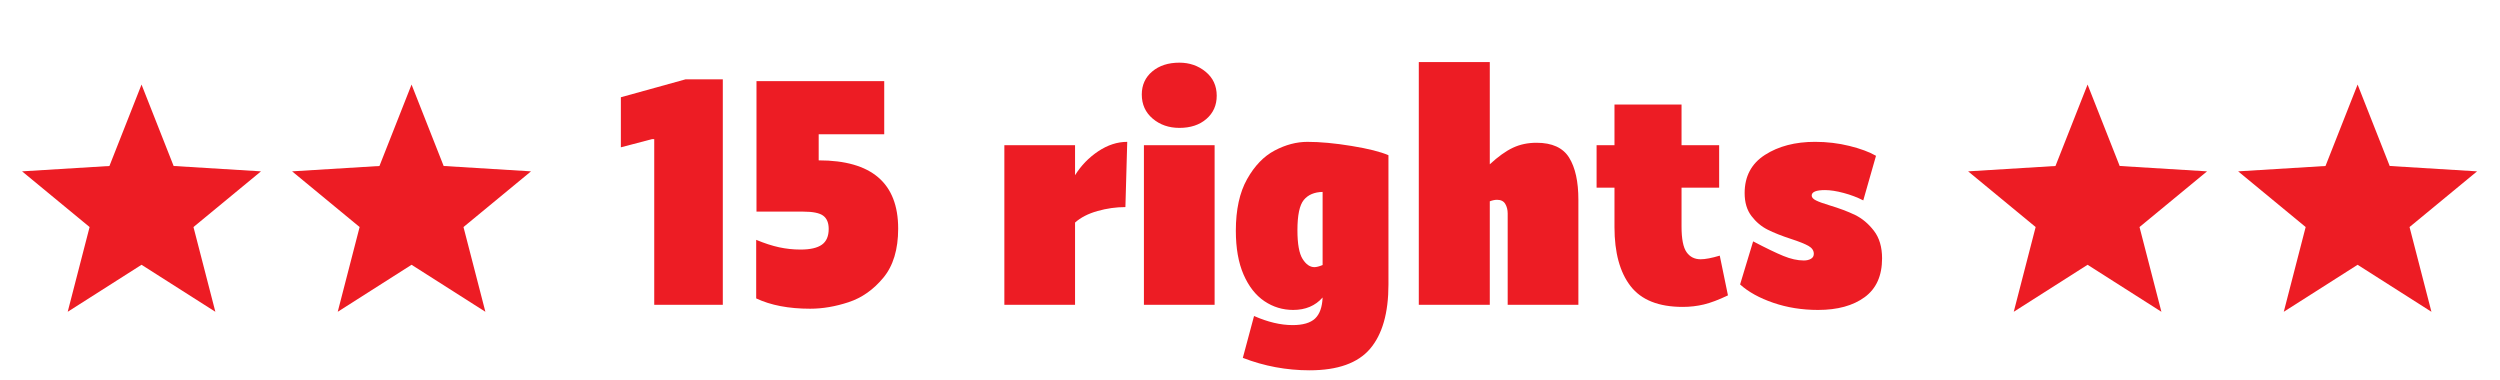
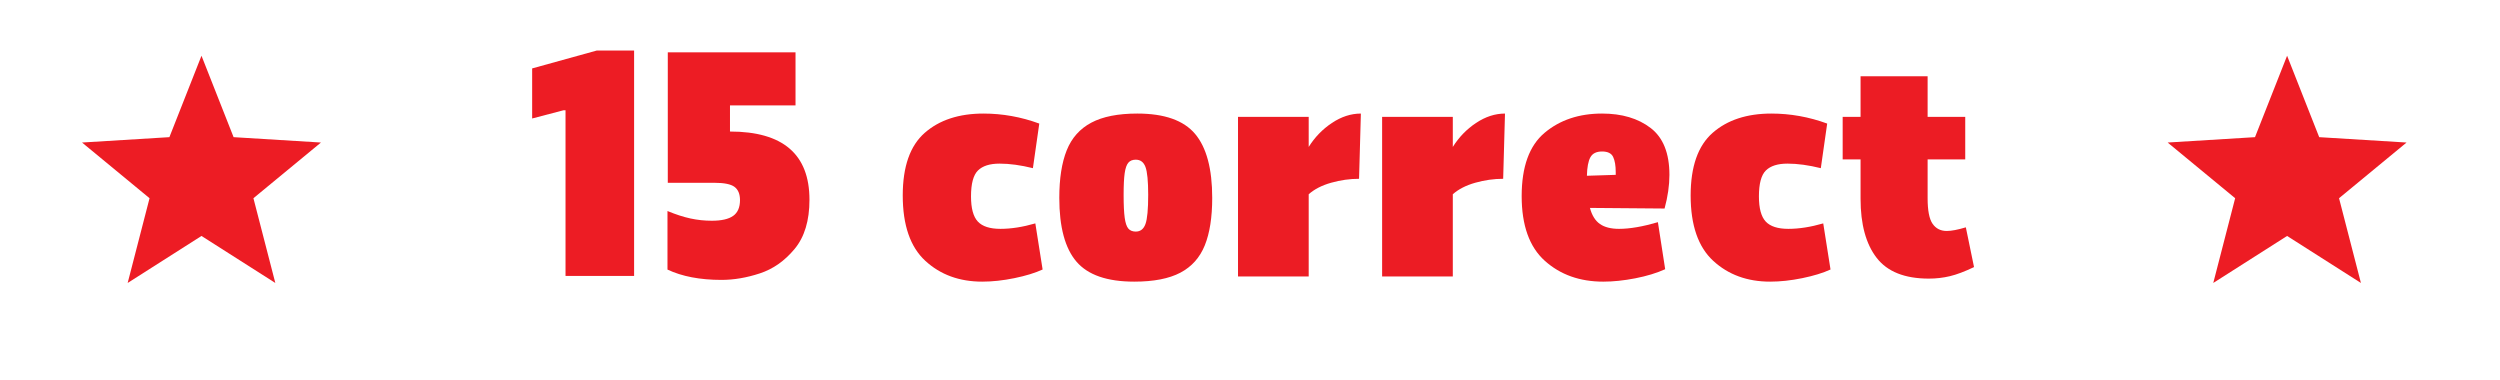
- <svg xmlns="http://www.w3.org/2000/svg" version="1.1" id="RESULT" x="0px" y="0px" width="824px" height="125px" viewBox="0 162.5 824 125" enable-background="new 0 162.5 824 125" xml:space="preserve">
+ <svg xmlns="http://www.w3.org/2000/svg" version="1.1" id="RESULT" x="0px" y="0px" width="824px" height="125px" viewBox="0 0 824 125" enable-background="new 0 0 824 125" xml:space="preserve">
  <g>
    <g enable-background="new    ">
-       <path fill="#ED1C24" d="M238.238,262.953h-22.602v-54.599h-0.698l-10.302,2.699v-16.5l21.302-5.899h12.3V262.953z" />
-       <path fill="#ED1C24" d="M296.037,237.854c0,6.867-1.634,12.27-4.9,16.199c-3.267,3.936-7.084,6.617-11.448,8.051    c-4.367,1.436-8.585,2.15-12.65,2.15c-7.067,0-13-1.135-17.8-3.4v-19.301c2.731,1.135,5.25,1.951,7.55,2.451s4.65,0.75,7.05,0.75    c3.2,0,5.55-0.533,7.05-1.602c1.5-1.064,2.25-2.801,2.25-5.199c0-2-0.6-3.449-1.8-4.352c-1.2-0.898-3.398-1.35-6.6-1.35h-15.4v-43    h42.102v17.5h-21.602v8.603C287.302,215.354,296.037,222.854,296.037,237.854z" />
-       <path fill="#ED1C24" d="M370.934,230.754c-3.065,0-6.134,0.434-9.198,1.299c-3.067,0.867-5.535,2.135-7.4,3.801v27.102h-23.3    v-52.601h23.3v9.899c2-3.2,4.55-5.833,7.65-7.899c3.1-2.064,6.281-3.101,9.55-3.101L370.934,230.754z" />
-       <path fill="#ED1C24" d="M379.933,201.604c-2.398-2.033-3.6-4.684-3.6-7.95c0-3.133,1.15-5.664,3.45-7.601    c2.3-1.933,5.283-2.899,8.95-2.899c3.333,0,6.215,1,8.648,3c2.433,2,3.65,4.636,3.65,7.899c0,3.135-1.134,5.687-3.4,7.65    c-2.267,1.967-5.232,2.948-8.898,2.948C385.266,204.652,382.335,203.638,379.933,201.604z M377.036,210.354h23.3v52.601h-23.3    V210.354z" />
-       <path fill="#ED1C24" d="M457.635,256.254c0,9.398-2.018,16.465-6.051,21.199c-4.033,4.73-10.686,7.1-19.949,7.1    c-7.6,0-14.936-1.367-22-4.1l3.7-13.801c4.533,2,8.766,3,12.701,3c3.396,0,5.863-0.719,7.396-2.148    c1.533-1.438,2.367-3.75,2.5-6.951c-2.396,2.734-5.633,4.102-9.697,4.102c-3.469,0-6.637-0.969-9.5-2.898    c-2.867-1.936-5.15-4.852-6.852-8.75c-1.7-3.9-2.55-8.717-2.55-14.451c0-6.932,1.232-12.6,3.7-17c2.465-4.397,5.5-7.55,9.1-9.449    c3.602-1.898,7.199-2.851,10.799-2.851c4.201,0,9.053,0.45,14.553,1.351c5.5,0.899,9.551,1.917,12.148,3.052L457.635,256.254    L457.635,256.254z M435.932,249.854v-24.1c-2.732,0.064-4.799,0.949-6.197,2.648c-1.4,1.699-2.102,5.018-2.102,9.949    c0,4.535,0.564,7.699,1.699,9.5c1.133,1.801,2.434,2.699,3.898,2.699C433.899,250.553,434.801,250.319,435.932,249.854z" />
-       <path fill="#ED1C24" d="M517.182,214.454c2.033,3.268,3.053,7.898,3.053,13.898v34.602h-23.303v-30.1    c0-1.199-0.268-2.25-0.799-3.148c-0.535-0.9-1.436-1.352-2.701-1.352c-0.732,0-1.533,0.168-2.398,0.5v34.102h-23.398v-80h23.398    v33.698c2.732-2.531,5.266-4.351,7.602-5.448c2.332-1.102,4.932-1.65,7.799-1.65C511.567,209.553,515.149,211.188,517.182,214.454    z" />
-       <path fill="#ED1C24" d="M569.533,259.854c-3.066,1.467-5.717,2.467-7.949,3c-2.234,0.533-4.551,0.801-6.951,0.801    c-7.934,0-13.666-2.281-17.199-6.852c-3.535-4.562-5.301-11.049-5.301-19.449v-13h-5.898v-14h5.898v-13.399h22.102v13.399h12.398    v14h-12.398v12.8c0,4.066,0.551,6.885,1.648,8.449c1.102,1.566,2.65,2.352,4.65,2.352c1.531,0,3.633-0.4,6.301-1.199    L569.533,259.854z" />
-       <path fill="#ED1C24" d="M577.832,242.053c4.201,2.201,7.516,3.801,9.951,4.801c2.432,1,4.682,1.5,6.75,1.5    c0.932,0,1.715-0.184,2.35-0.551c0.633-0.365,0.949-0.914,0.949-1.648c0-1.064-0.584-1.934-1.75-2.602    c-1.166-0.664-3.084-1.432-5.75-2.299c-3.066-1-5.633-2.018-7.699-3.051s-3.85-2.533-5.35-4.5s-2.25-4.482-2.25-7.551    c0-5.532,2.23-9.732,6.699-12.601c4.467-2.865,9.967-4.3,16.5-4.3c3.934,0,7.717,0.45,11.35,1.351    c3.633,0.899,6.551,1.984,8.75,3.25l-4.199,14.699c-1.934-1-4.084-1.814-6.449-2.449c-2.367-0.632-4.418-0.95-6.148-0.95    c-2.938,0-4.4,0.602-4.4,1.801c0,0.6,0.465,1.135,1.4,1.6c0.932,0.469,2.398,1,4.398,1.602c3.332,1,6.164,2.066,8.5,3.199    c2.332,1.135,4.398,2.867,6.199,5.199c1.801,2.336,2.699,5.367,2.699,9.102c0,5.734-1.916,10-5.75,12.801    s-8.949,4.199-15.35,4.199c-5.27,0-10.186-0.783-14.75-2.352c-4.566-1.564-8.219-3.582-10.949-6.049L577.832,242.053z" />
+       <path fill="#ED1C24" d="M209,90.953h-22.602v-54.6H185.7l-10.302,2.699v-16.5l21.302-5.898H209V90.953z" />
+       <path fill="#ED1C24" d="M266.8,65.854c0,6.867-1.635,12.271-4.9,16.199c-3.267,3.936-7.084,6.617-11.448,8.051    c-4.367,1.437-8.585,2.15-12.649,2.15c-7.067,0-13-1.135-17.801-3.4V69.553c2.731,1.135,5.25,1.951,7.551,2.451    c2.3,0.5,4.649,0.75,7.05,0.75c3.2,0,5.55-0.533,7.05-1.602c1.5-1.064,2.25-2.801,2.25-5.199c0-2-0.6-3.449-1.8-4.352    c-1.2-0.898-3.398-1.351-6.601-1.351h-15.399v-43h42.102v17.5h-21.602v8.603C258.065,43.354,266.8,50.854,266.8,65.854z" />
    </g>
  </g>
  <g>
-     <polygon fill="#ED1C24" points="135.649,190.37 146.229,217.208 175.023,218.976 152.766,237.332 159.984,265.264 135.649,249.77    111.315,265.264 118.53,237.332 96.275,218.976 125.069,217.208  " />
-     <polygon fill="#ED1C24" points="46.649,190.37 57.229,217.208 86.023,218.976 63.768,237.332 70.984,265.264 46.649,249.77    22.315,265.264 29.53,237.332 7.275,218.976 36.069,217.208  " />
+     <polygon fill="#ED1C24" points="66.411,18.37 76.991,45.208 105.785,46.977 83.529,65.332 90.746,93.264 66.411,77.77    42.077,93.264 49.292,65.332 27.037,46.977 55.831,45.208  " />
  </g>
  <g>
-     <polygon fill="#ED1C24" points="777.065,190.37 787.645,217.208 816.44,218.976 794.184,237.332 801.399,265.264 777.065,249.77    752.731,265.264 759.946,237.332 737.692,218.976 766.485,217.208  " />
-     <polygon fill="#ED1C24" points="688.065,190.37 698.645,217.208 727.44,218.976 705.184,237.332 712.399,265.264 688.065,249.77    663.731,265.264 670.946,237.332 648.692,218.976 677.485,217.208  " />
+     <polygon fill="#ED1C24" points="753.827,18.37 764.407,45.208 793.202,46.977 770.947,65.332 778.161,93.264 753.827,77.77    729.493,93.264 736.708,65.332 714.454,46.977 743.247,45.208  " />
+   </g>
+   <g>
+     <path fill="#EC1C24" d="M304.797,43.78c4.833-4.233,11.283-6.35,19.35-6.35c6.267,0,12.4,1.1,18.4,3.3l-2.101,14.7   c-4-1-7.667-1.5-11-1.5c-3.199,0-5.566,0.75-7.1,2.25c-1.534,1.5-2.3,4.35-2.3,8.55c0,3.934,0.75,6.699,2.25,8.299   c1.5,1.601,3.982,2.4,7.45,2.4c3.532,0,7.364-0.6,11.5-1.8l2.399,15.2c-2.467,1.134-5.566,2.084-9.3,2.85   c-3.734,0.766-7.267,1.15-10.6,1.15c-7.535,0-13.785-2.283-18.75-6.85c-4.968-4.566-7.45-11.75-7.45-21.551   C297.547,54.897,299.962,48.015,304.797,43.78z" />
+     <path fill="#EC1C24" d="M354.796,86.23c-3.768-4.4-5.65-11.4-5.65-21c0-6.4,0.815-11.633,2.45-15.701   c1.633-4.065,4.333-7.1,8.1-9.1s8.816-3,15.15-3c8.933,0,15.283,2.234,19.05,6.7c3.767,4.467,5.65,11.5,5.65,21.101   c0,6.399-0.817,11.617-2.45,15.649c-1.635,4.034-4.317,7.034-8.05,9c-3.734,1.966-8.8,2.95-15.2,2.95   C364.911,92.831,358.561,90.63,354.796,86.23z M377.546,73.831c0.6-1.666,0.899-4.866,0.899-9.601c0-4.533-0.3-7.6-0.899-9.2   c-0.601-1.6-1.667-2.4-3.2-2.4c-1.067,0-1.885,0.334-2.45,1c-0.566,0.667-0.967,1.817-1.2,3.45c-0.233,1.634-0.35,4.017-0.35,7.149   c0,3.268,0.115,5.768,0.35,7.5c0.233,1.734,0.634,2.935,1.2,3.601c0.565,0.667,1.383,1,2.45,1   C375.879,76.331,376.946,75.498,377.546,73.831z" />
+     <path fill="#EC1C24" d="M447.945,58.93c-3.065,0-6.135,0.435-9.199,1.3c-3.067,0.867-5.534,2.134-7.399,3.799V91.13h-23.3v-52.6   h23.3v9.9c2-3.2,4.549-5.833,7.649-7.9c3.101-2.065,6.281-3.1,9.55-3.1L447.945,58.93z" />
+     <path fill="#EC1C24" d="M495.445,58.93c-3.066,0-6.135,0.435-9.2,1.3c-3.066,0.867-5.533,2.134-7.399,3.799V91.13h-23.3v-52.6h23.3   v9.9c2-3.2,4.55-5.833,7.649-7.9c3.101-2.065,6.282-3.1,9.551-3.1L495.445,58.93z" />
+     <path fill="#EC1C24" d="M546.444,73.23l2.399,15.5c-2.8,1.267-6.084,2.267-9.851,3c-3.768,0.732-7.283,1.1-10.55,1.1   c-7.733,0-14.149-2.283-19.25-6.85s-7.649-11.684-7.649-21.351c0-9.666,2.516-16.616,7.55-20.85   c5.032-4.233,11.351-6.35,18.95-6.35c6.532,0,11.864,1.584,16,4.75c4.133,3.167,6.199,8.317,6.199,15.45   c0,3.467-0.533,7.167-1.601,11.101l-24.601-0.201c0.666,2.468,1.767,4.234,3.301,5.301c1.533,1.066,3.633,1.6,6.3,1.6   C537.176,75.43,541.444,74.697,546.444,73.23z M524.194,51.831c-0.7,1.267-1.085,3.3-1.15,6.1l9.5-0.3v-0.9   c0-2.133-0.283-3.8-0.85-5s-1.785-1.8-3.65-1.8C526.176,49.93,524.893,50.565,524.194,51.831z" />
+     <path fill="#EC1C24" d="M564.491,43.78c4.833-4.233,11.283-6.35,19.351-6.35c6.266,0,12.399,1.1,18.399,3.3l-2.1,14.7   c-4-1-7.668-1.5-11-1.5c-3.2,0-5.567,0.75-7.101,2.25c-1.534,1.5-2.301,4.35-2.301,8.55c0,3.934,0.75,6.699,2.25,8.299   c1.5,1.601,3.982,2.4,7.45,2.4c3.532,0,7.365-0.6,11.5-1.8l2.399,15.2c-2.467,1.134-5.566,2.084-9.301,2.85   c-3.733,0.766-7.267,1.15-10.6,1.15c-7.534,0-13.784-2.283-18.75-6.85c-4.968-4.566-7.45-11.75-7.45-21.551   C557.241,54.897,559.657,48.015,564.491,43.78z" />
+     <path fill="#EC1C24" d="M650.641,88.029c-3.067,1.468-5.717,2.468-7.95,3c-2.233,0.533-4.55,0.801-6.949,0.801   c-7.935,0-13.668-2.283-17.2-6.85c-3.533-4.566-5.3-11.051-5.3-19.451v-13h-5.899v-14h5.899v-13.4h22.101v13.4h12.399v14h-12.399   v12.8c0,4.066,0.55,6.884,1.649,8.449c1.101,1.568,2.649,2.351,4.649,2.351c1.533,0,3.633-0.399,6.3-1.2L650.641,88.029z" />
  </g>
</svg>
